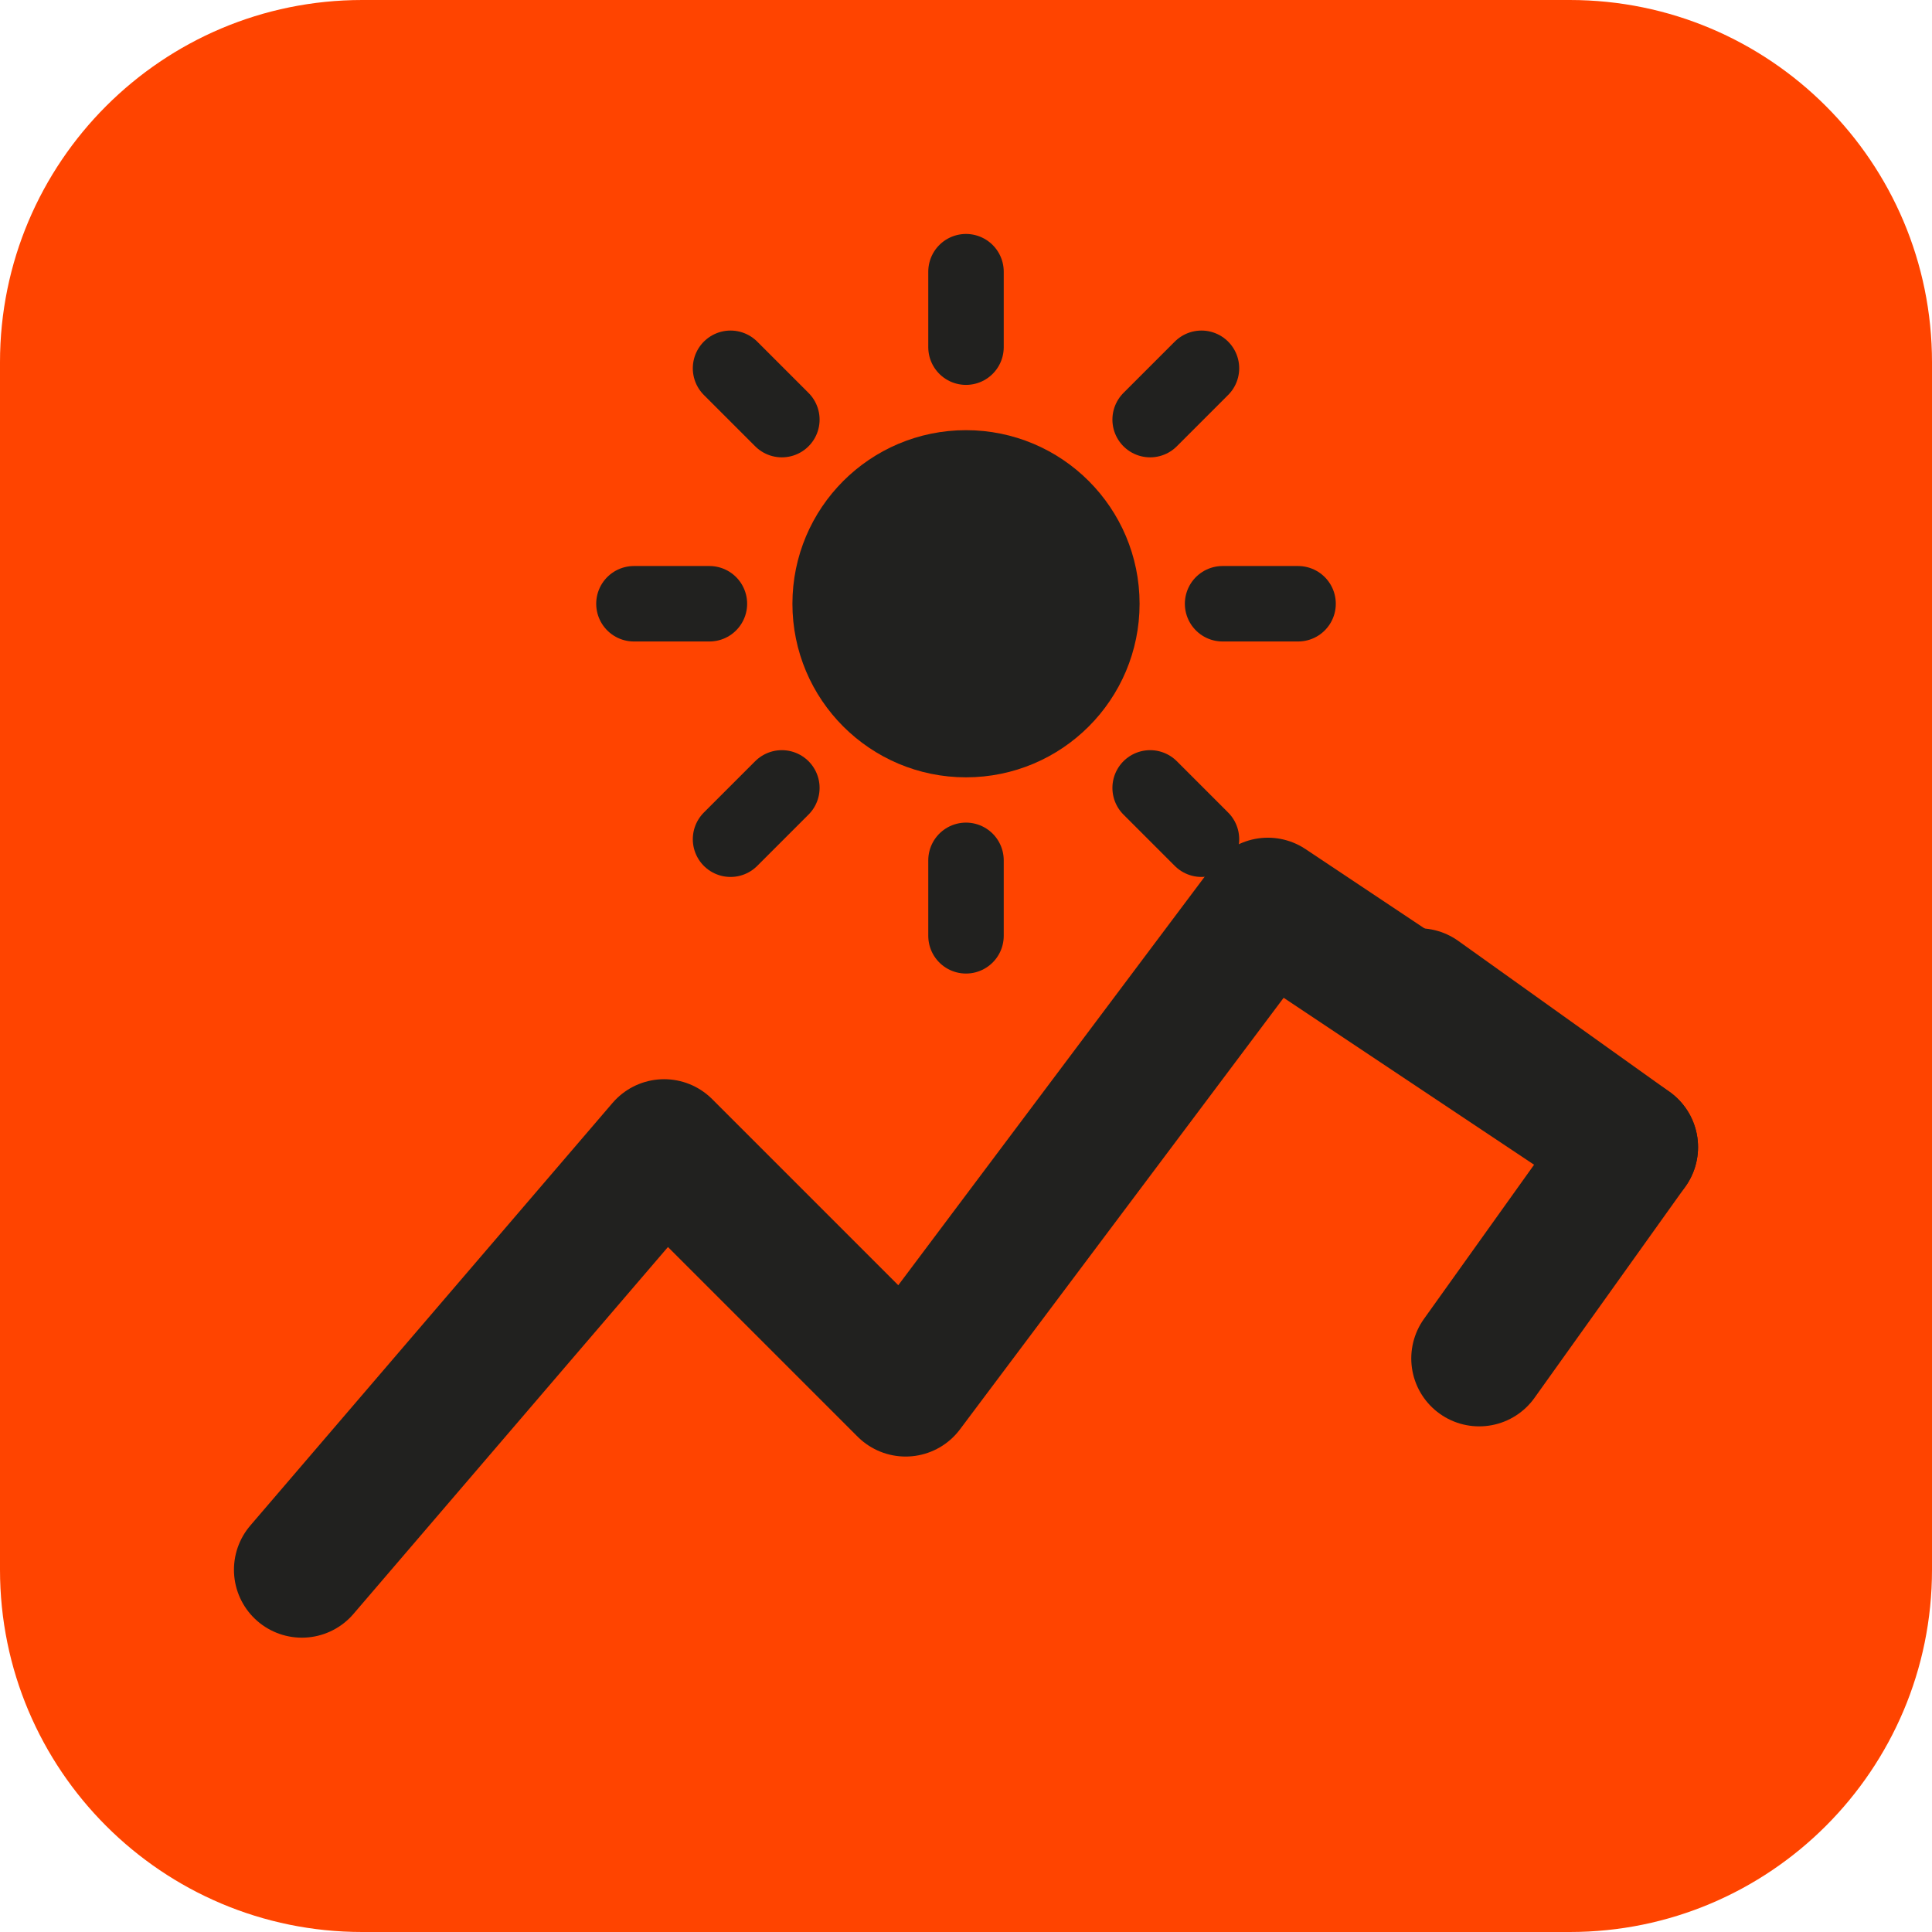
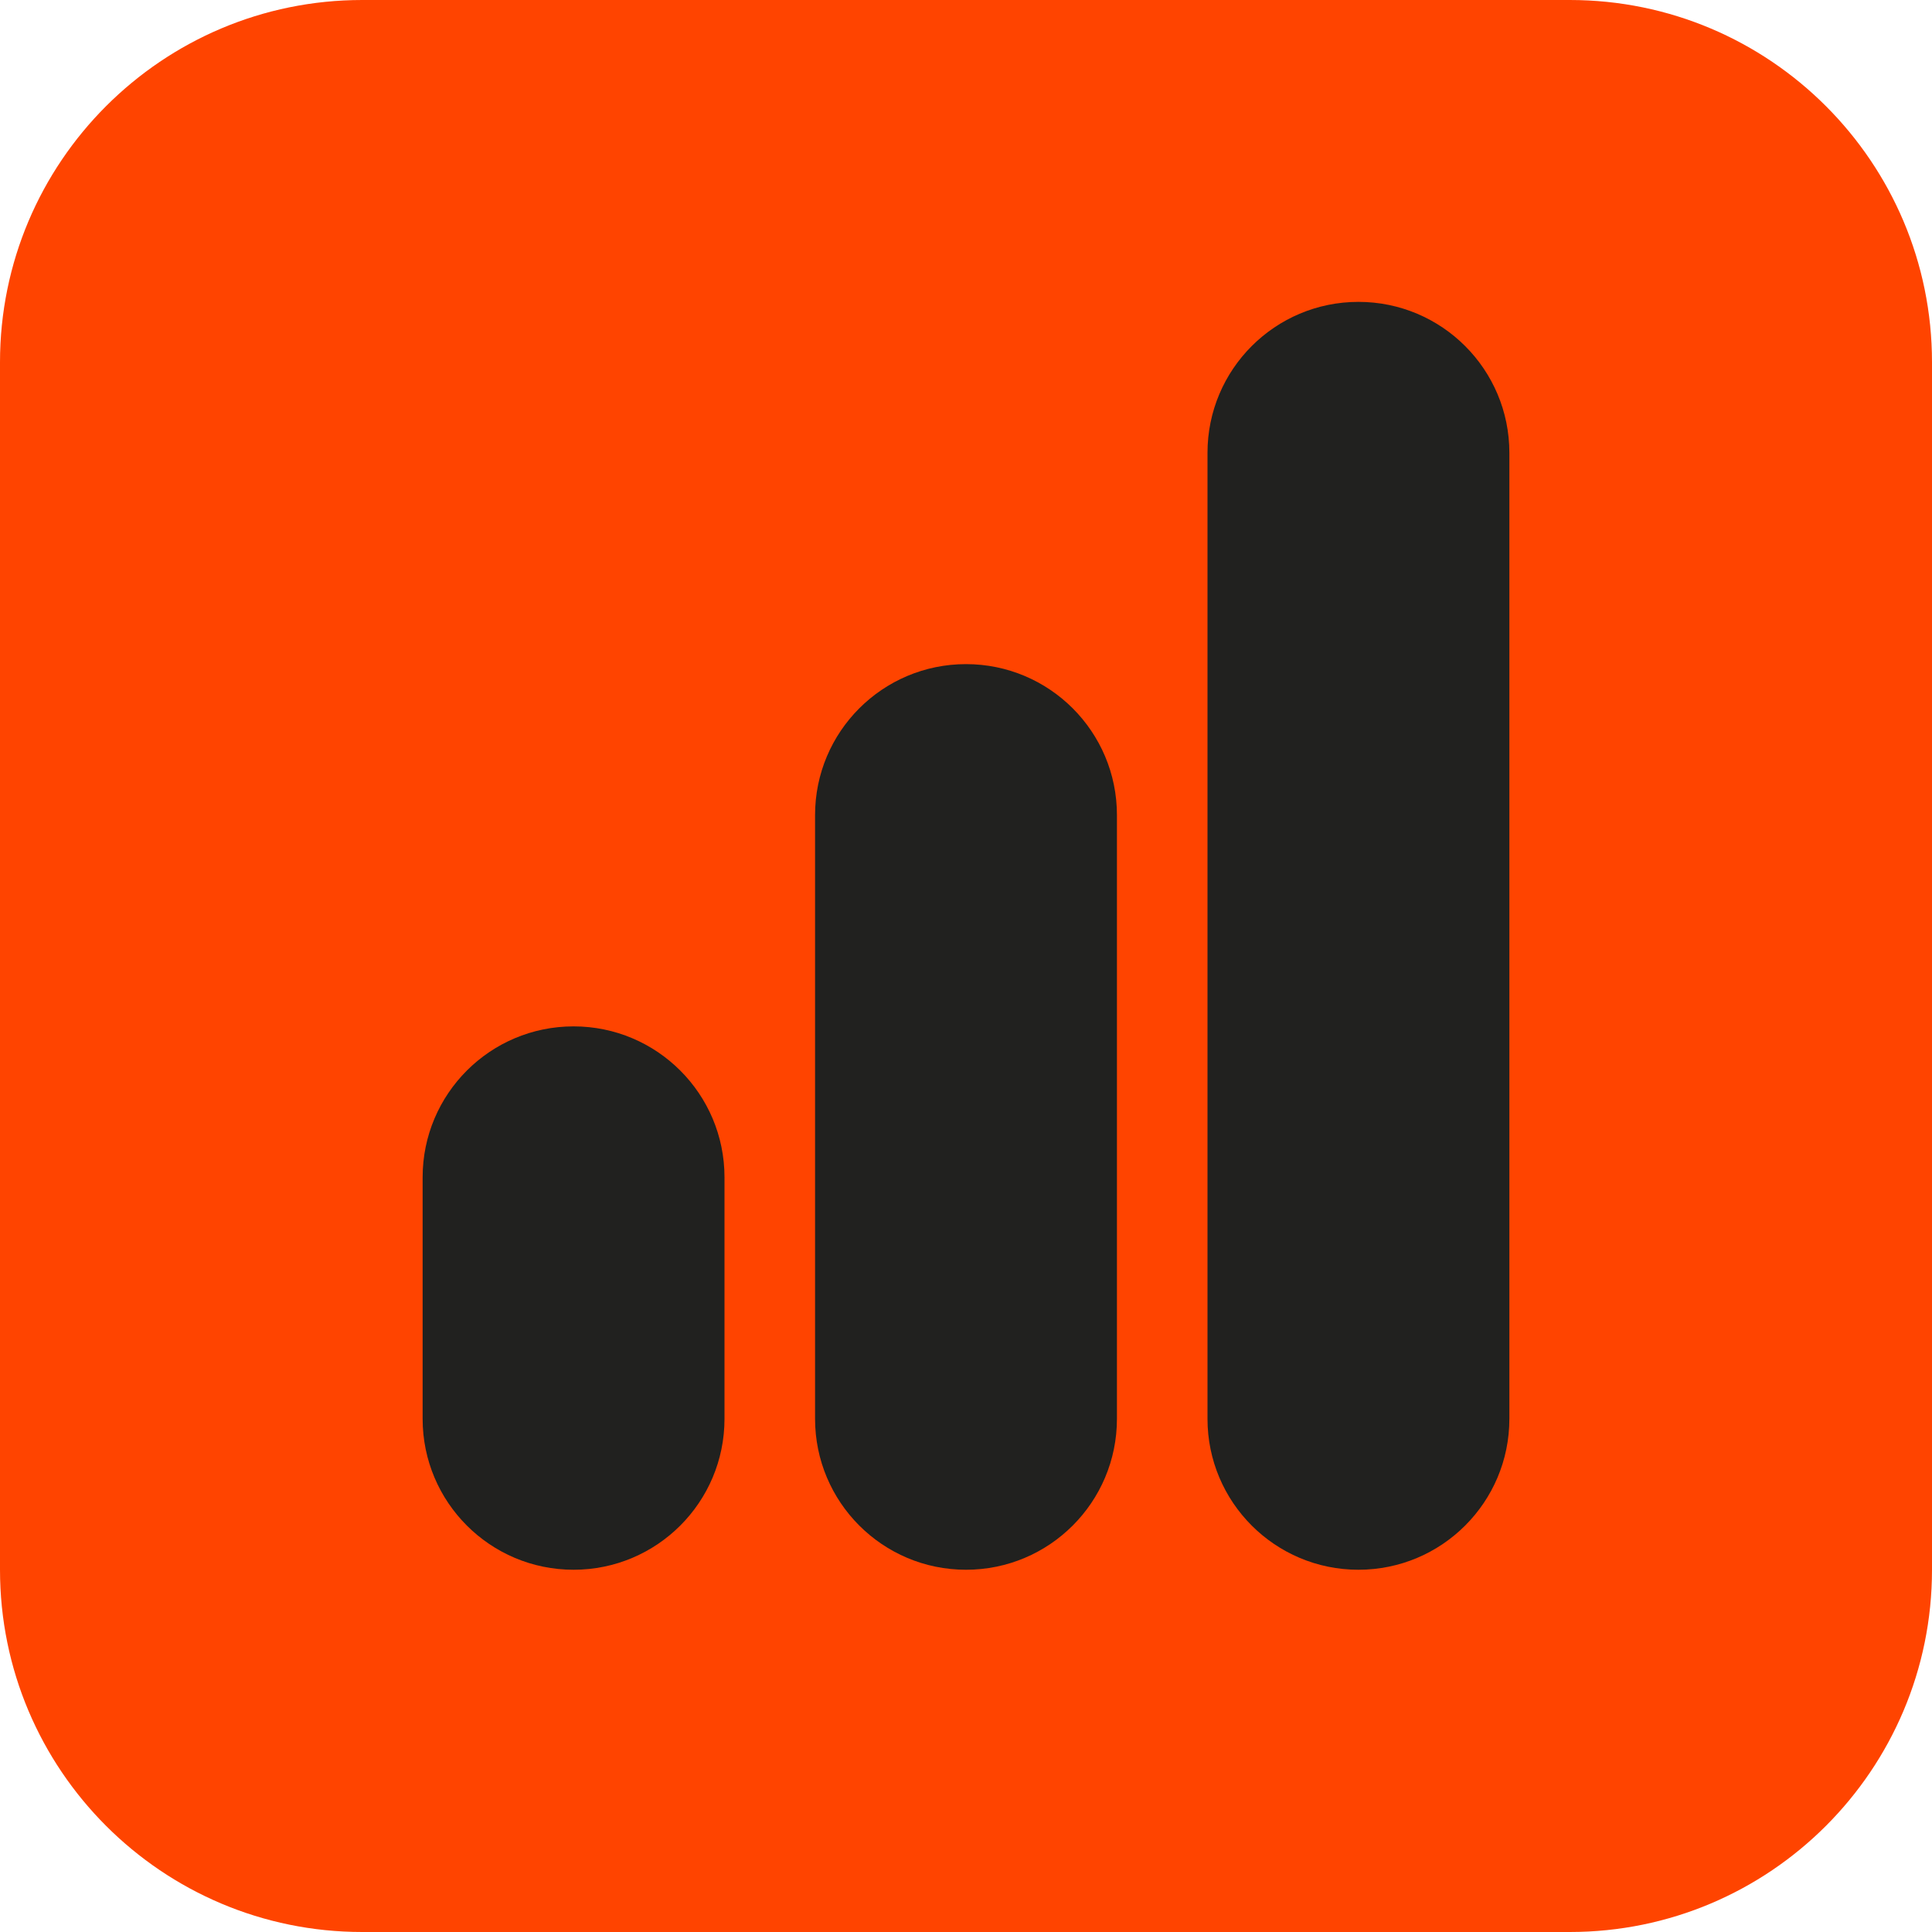
<svg xmlns="http://www.w3.org/2000/svg" viewBox="0 0 64 64">
  <rect width="64" height="64" rx="12" fill="#FF4400" />
-   <g stroke="#21211F" stroke-width="2.5" stroke-linecap="round" fill="none">
-     <circle cx="32" cy="20" r="4.5" fill="#21211F" />
-     <line x1="32" y1="9" x2="32" y2="11.5" />
-     <line x1="32" y1="28.5" x2="32" y2="31" />
-     <line x1="21" y1="20" x2="23.5" y2="20" />
-     <line x1="40.5" y1="20" x2="43" y2="20" />
-     <line x1="24.2" y1="12.2" x2="25.9" y2="13.9" />
-     <line x1="38.1" y1="26.1" x2="39.8" y2="27.8" />
-     <line x1="24.2" y1="27.8" x2="25.9" y2="26.1" />
-     <line x1="38.1" y1="13.9" x2="39.8" y2="12.2" />
+   <g fill="#21211F">
+     <rect x="14" y="34" width="10" height="18" rx="5" />
+     <rect x="27" y="22" width="10" height="30" rx="5" />
+     <rect x="40" y="10" width="10" height="42" rx="5" />
  </g>
-   <path d="M 10 52 L 22 38 L 30 46 L 42 30 L 54 38" stroke="#21211F" stroke-width="4.5" stroke-linecap="round" stroke-linejoin="round" fill="none" />
-   <path d="M 47 33 L 54 38 L 49 45" stroke="#21211F" stroke-width="4.5" stroke-linecap="round" stroke-linejoin="round" fill="none" />
</svg>
